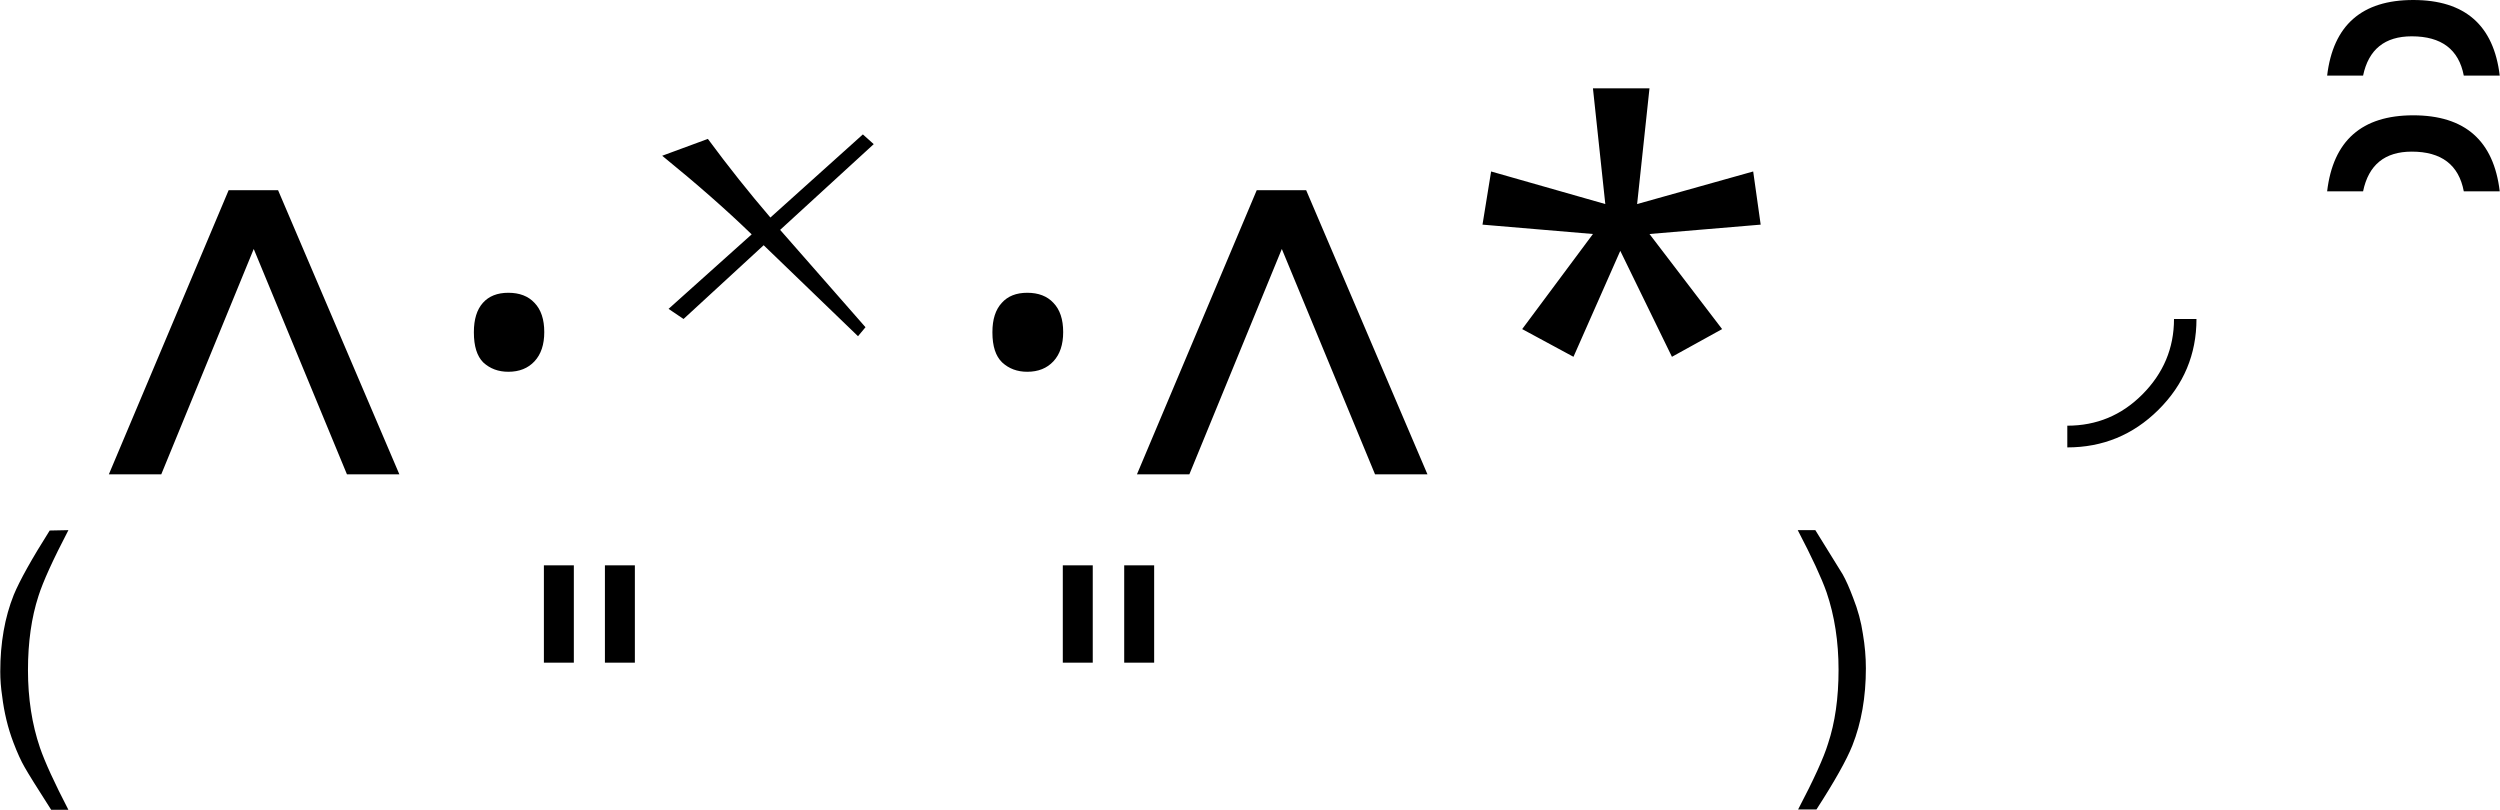
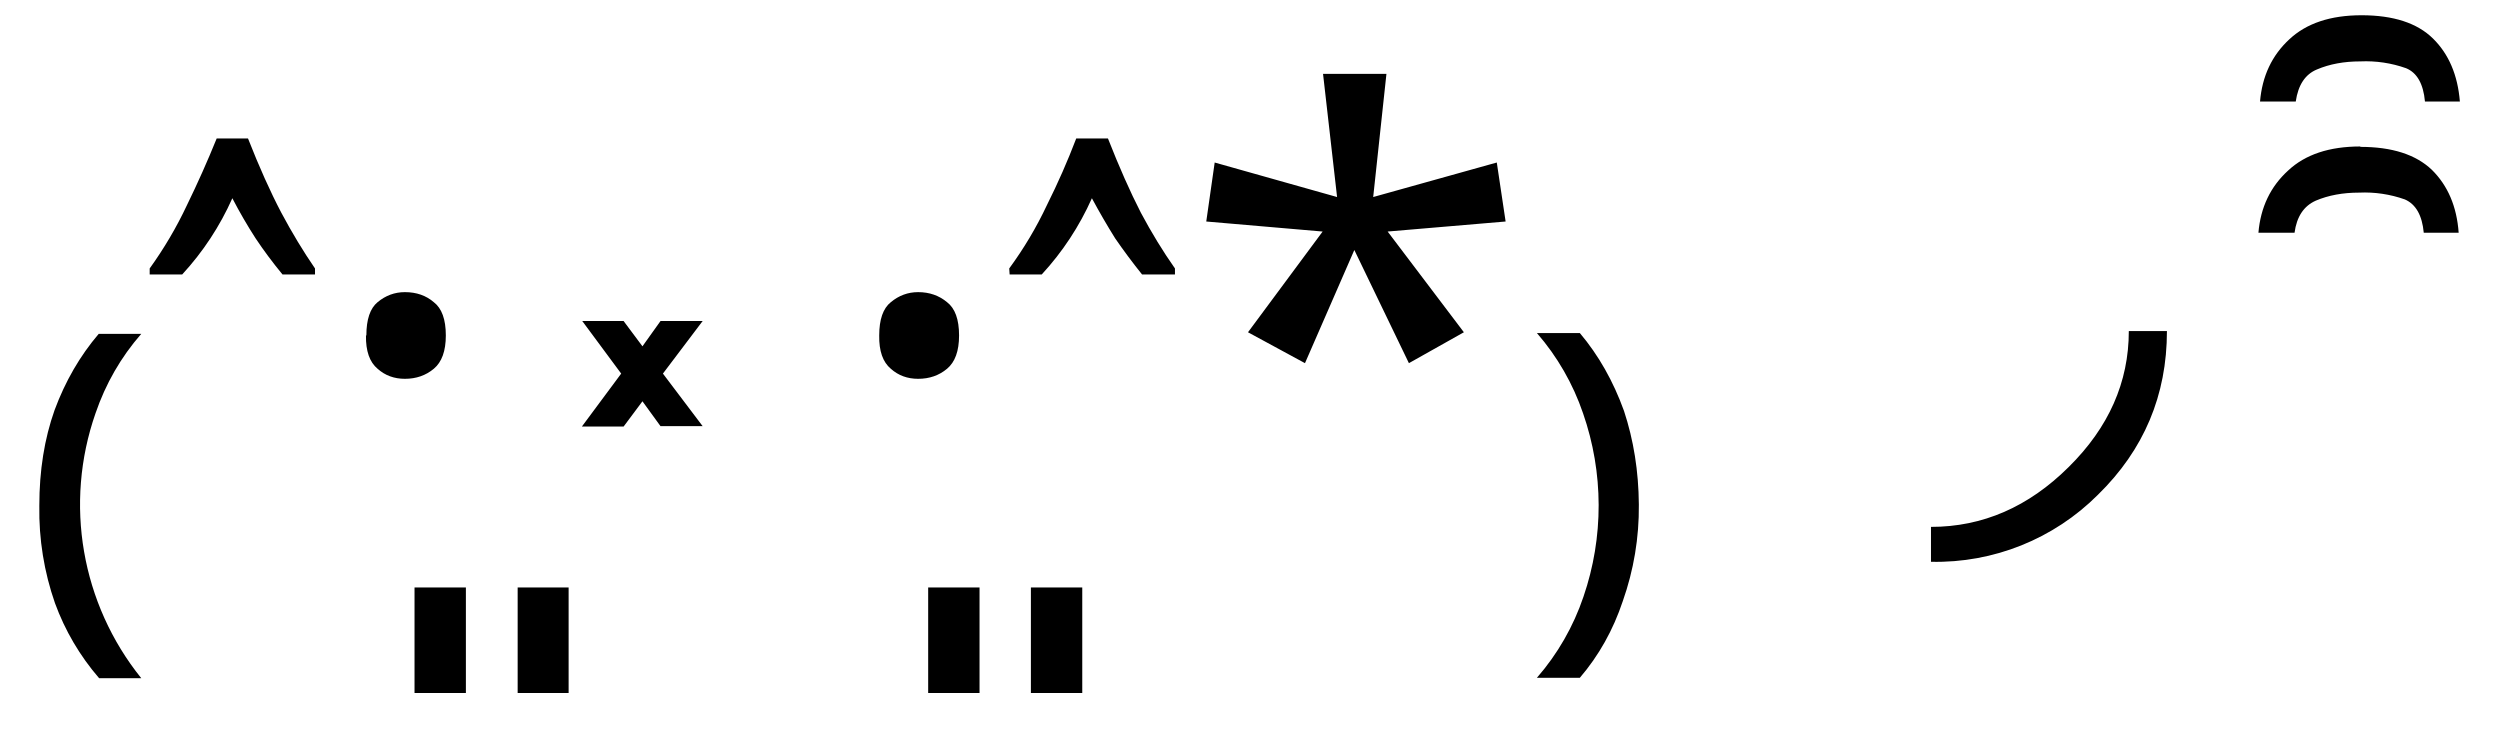
- <svg xmlns="http://www.w3.org/2000/svg" width="252.31" height="81.73" viewBox="0 0 66.76 21.63">
-   <g>
-     <path d="M2.37-.36Q1.75.83 1.57 1.4q-.28.86-.28 1.98 0 1.13.32 2.07.2.58.76 1.66h-.46q-.57-.89-.71-1.14-.14-.24-.3-.66-.22-.58-.3-1.24-.05-.33-.05-.65 0-1.15.36-2.05.24-.58.96-1.72ZM11.21-1.85h-1.4L7.32-7.87 4.85-1.85h-1.4l3.2-7.59h1.32zM13.2-5.65q0-.51.24-.78t.68-.27q.45 0 .7.27.26.27.26.78 0 .5-.26.78t-.7.28q-.4 0-.67-.25-.25-.25-.25-.8zM17.5 3.18h-.8V.58h.8zm-1.63 0h-.8V.58h.8zM23.88-10.67l-2.5 2.29 2.28 2.6-.2.24-2.52-2.43L18.8-6l-.4-.27 2.22-1.99q-1-.97-2.39-2.1l1.22-.45q.82 1.11 1.67 2.1l2.47-2.22zM27.05-5.65q0-.51.25-.78.24-.27.68-.27.45 0 .7.27.26.27.26.78 0 .5-.26.78t-.7.28q-.4 0-.67-.25-.26-.25-.26-.8zM31.37 3.18h-.8V.58h.8zm-1.64 0h-.8V.58h.8zM38.67-1.85h-1.4l-2.49-6.02-2.47 6.02h-1.4l3.2-7.59h1.32zM44.6-12.16l-.33 3.09 3.1-.87.2 1.42-2.97.25 1.94 2.54-1.34.74-1.38-2.83-1.25 2.83-1.37-.74 1.89-2.54-2.95-.25.23-1.42 3.05.87-.33-3.09zM48.57 7.1q.63-1.2.8-1.76.28-.84.28-1.97t-.32-2.07q-.2-.57-.77-1.66h.47l.73 1.18q.13.23.28.63.19.48.26.96.08.47.08.92 0 1.15-.36 2.06-.23.58-.96 1.71zM55.76-2.56v-.59q1.17 0 2-.83.85-.85.85-2.02h.6q0 1.42-1.02 2.43-1.01 1-2.43 1ZM67.31-9.41h-.96q-.2-1.06-1.39-1.06-1.08 0-1.3 1.06h-.96q.24-2.03 2.3-2.03 2.07 0 2.31 2.03zM67.31-12.5h-.96q-.2-1.05-1.39-1.05-1.08 0-1.3 1.05h-.96q.24-2.02 2.3-2.02 2.07 0 2.31 2.02z" transform="translate(-.55 14.52)" />
-   </g>
+ <svg xmlns="http://www.w3.org/2000/svg" width="62.3" height="18.27" viewBox="0 0 62.3 18.27">
+   <path d="M.98 12.6q0-1.31.38-2.38.4-1.08 1.1-1.9h1.06q-.76.87-1.14 1.98a6.9 6.9 0 0 0 1.14 6.6H2.47a6 6 0 0 1-1.1-1.87 7 7 0 0 1-.39-2.42M3.73 6.69q.54-.75.93-1.58.4-.82.74-1.66h.78q.42 1.07.83 1.85.4.75.84 1.39v.15h-.81q-.37-.45-.67-.9-.31-.48-.58-1a7 7 0 0 1-1.25 1.9h-.81ZM9.13 8.36q0-.6.28-.83.3-.25.68-.25.43 0 .72.25.3.23.3.83 0 .58-.3.83t-.72.25q-.4 0-.68-.25-.3-.25-.29-.83m2.49 6.28v2.63h-1.28v-2.63Zm2.56 0v2.63H12.9v-2.63ZM15.54 8l.47.63.45-.63h1.05l-.99 1.31.99 1.31h-1.05l-.45-.62-.47.63H14.5l.98-1.32L14.51 8ZM21.91 8.36q0-.6.29-.83.3-.25.68-.25.42 0 .72.25.3.23.3.83 0 .58-.3.83t-.72.25q-.4 0-.68-.25-.3-.25-.29-.83m2.5 6.28v2.63h-1.28v-2.63Zm2.56 0v2.63h-1.28v-2.63ZM25.15 6.69q.55-.75.94-1.58.41-.82.73-1.66h.79q.42 1.07.82 1.85.4.75.85 1.39v.15h-.82q-.36-.45-.67-.9-.3-.48-.58-1a7 7 0 0 1-1.25 1.9h-.8ZM34.55 1.84l-.33 3.07 3.08-.86.22 1.47-2.94.25 1.9 2.51-1.37.77-1.36-2.82-1.23 2.82-1.42-.77 1.86-2.51-2.9-.25.21-1.47 3.05.86-.35-3.07Zm6.29 10.74a7 7 0 0 1-.4 2.4q-.36 1.08-1.07 1.91H38.3a6 6 0 0 0 1.16-2.02 7 7 0 0 0-.01-4.57A6 6 0 0 0 38.3 8.3h1.07q.7.83 1.1 1.94.36 1.09.37 2.33M53.05 8.25H54q0 2.4-1.72 4.08A5.7 5.7 0 0 1 48.12 14v-.87q1.93 0 3.43-1.49 1.5-1.48 1.5-3.39M58.82 3.66q1.18 0 1.78.57.6.59.67 1.57h-.87q-.06-.65-.47-.83a3 3 0 0 0-1.14-.17q-.61 0-1.08.2-.45.2-.53.8h-.9q.08-.95.74-1.55.64-.6 1.8-.6m.03-3.27q1.19 0 1.78.58t.67 1.57h-.87q-.06-.66-.47-.83a3 3 0 0 0-1.14-.17q-.61 0-1.08.2-.44.18-.53.8h-.89q.08-.95.73-1.55.64-.6 1.8-.6m-4.22-2" />
</svg>
